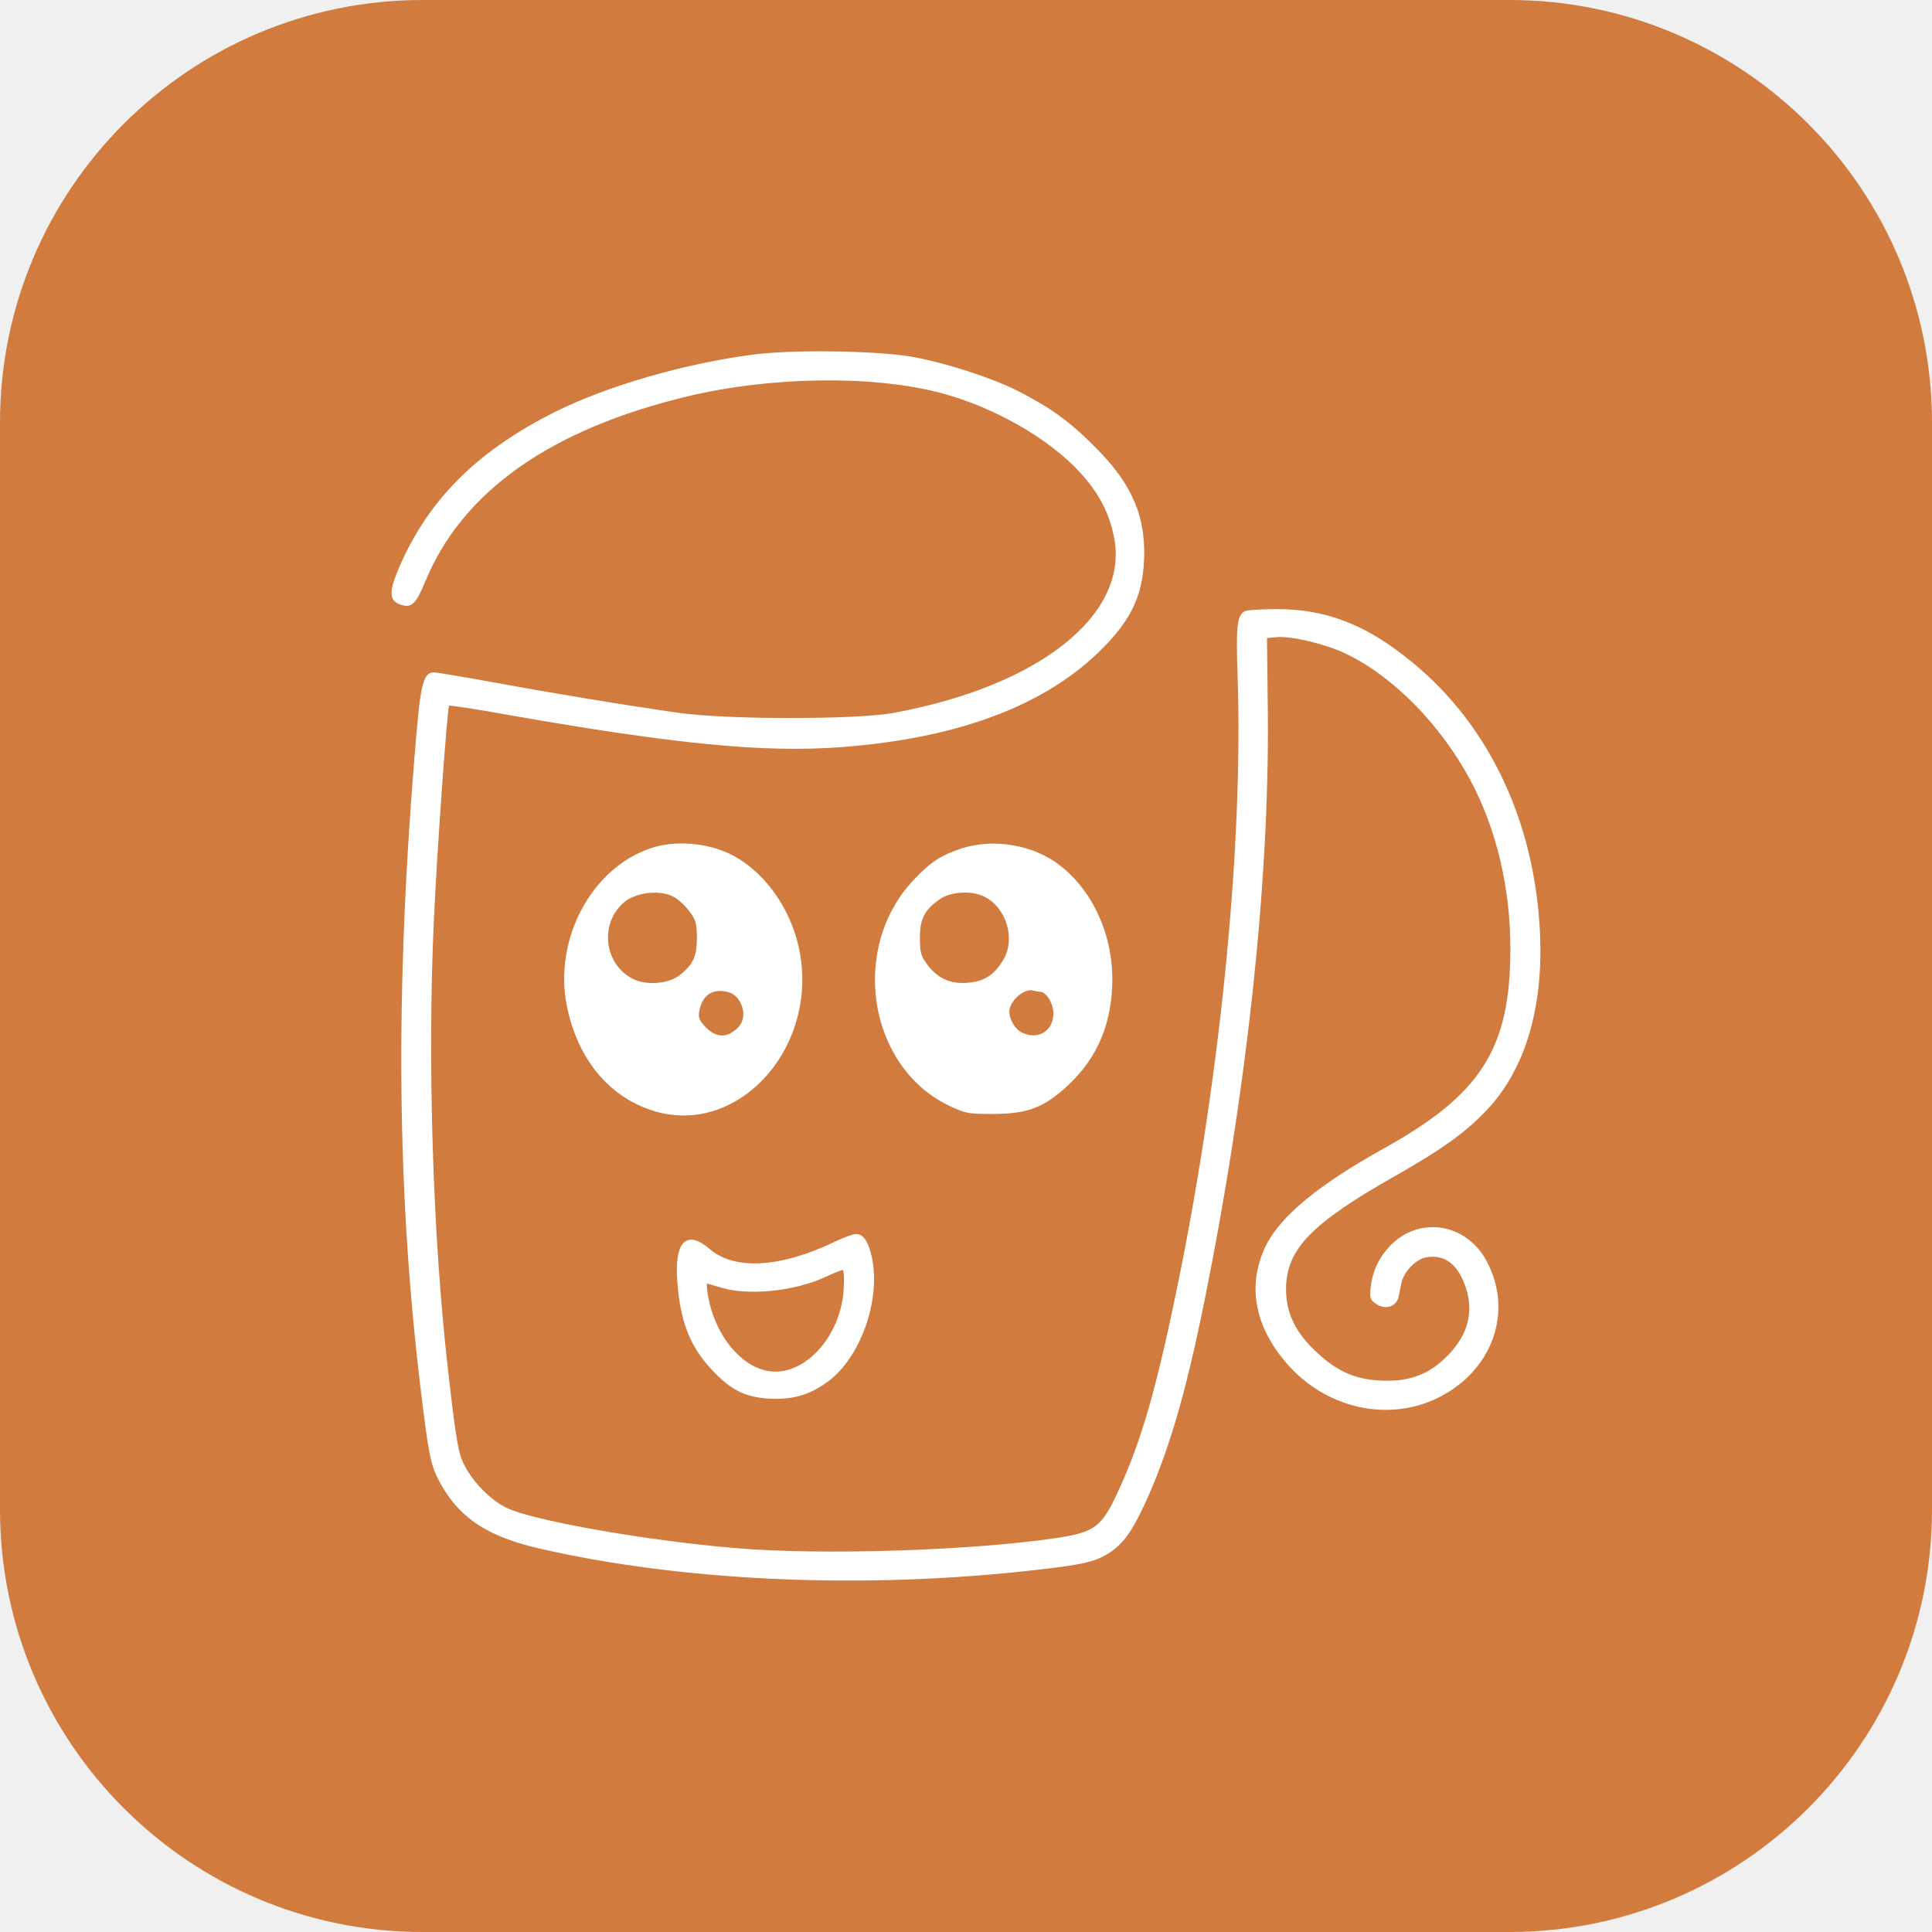
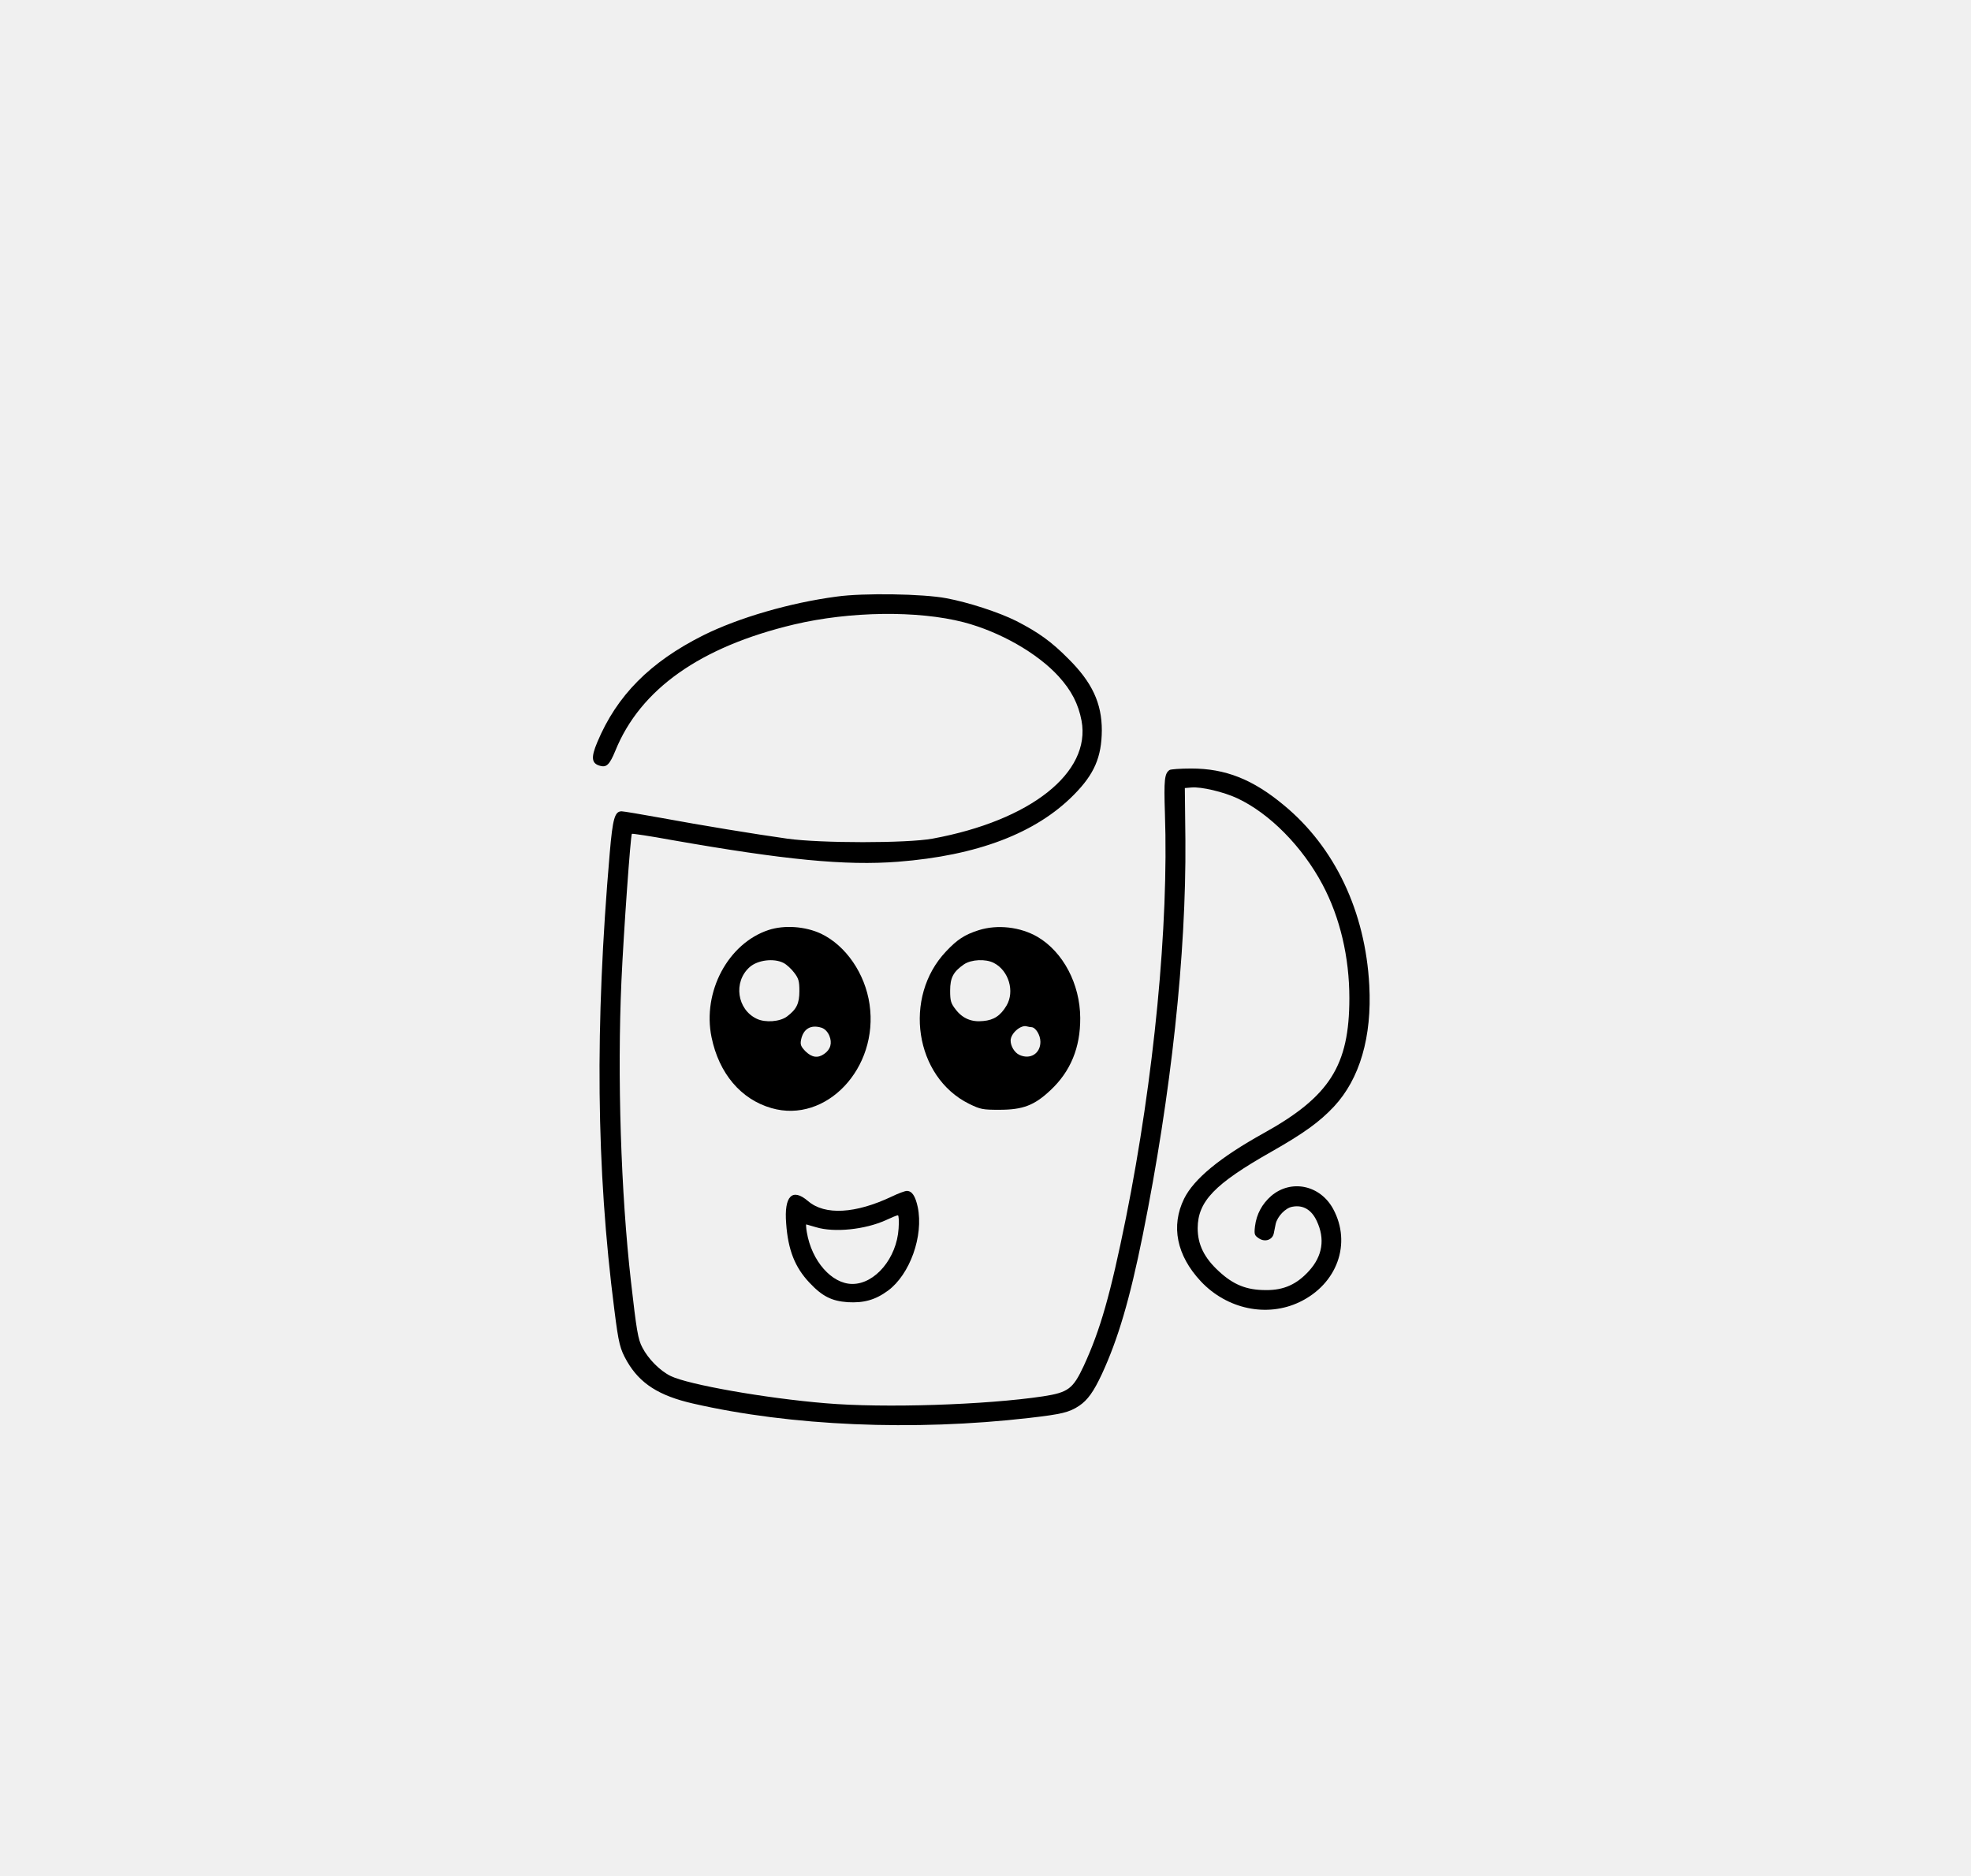
- <svg xmlns="http://www.w3.org/2000/svg" viewBox="0 0 64 64">
-   <rect width="64" height="64" rx="14" fill="#d17b3f" />
-   <svg x="10" y="10" width="44" height="44" viewBox="300.6 301.4 453.3 482.5">
-     <g transform="translate(0,1008) scale(0.1,-0.1)" fill="#ffffff" stroke="none">
-       <path d="M4496 6874 c-251 -33 -528 -114 -717 -208 -287 -144 -465 -324 -570 -575 -35 -83 -31 -115 17 -127 33 -9 50 8 80 81 134 331 456 559 960 679 300 71 665 76 912 12 194 -51 395 -165 510 -291 69 -76 106 -148 123 -238 52 -279 -274 -537 -801 -634 -136 -25 -602 -25 -780 0 -178 25 -458 71 -680 112 -105 19 -200 35 -210 35 -37 0 -48 -38 -64 -225 -80 -930 -73 -1693 25 -2455 23 -182 30 -209 68 -276 69 -119 171 -185 356 -227 523 -120 1182 -149 1805 -77 175 20 215 30 268 65 46 31 78 76 122 170 87 188 150 401 220 748 153 759 234 1512 229 2122 l-3 280 35 3 c53 5 174 -24 247 -58 173 -81 349 -259 458 -464 94 -177 144 -390 144 -610 0 -363 -106 -529 -461 -726 -234 -130 -374 -245 -427 -352 -72 -147 -40 -305 90 -444 141 -150 356 -195 531 -111 202 97 280 315 180 500 -70 129 -226 161 -333 70 -49 -43 -79 -98 -87 -163 -5 -44 -3 -49 21 -65 33 -22 73 -8 80 27 3 13 7 35 10 50 9 41 53 87 90 93 57 11 103 -16 131 -77 45 -96 31 -187 -41 -267 -66 -73 -136 -105 -233 -104 -104 0 -174 29 -251 100 -80 73 -115 145 -115 233 1 144 90 237 395 410 176 100 260 161 337 243 139 149 205 375 190 652 -21 396 -185 742 -459 968 -167 139 -314 197 -498 197 -58 0 -110 -4 -116 -8 -27 -18 -31 -52 -25 -232 21 -603 -59 -1425 -209 -2173 -84 -415 -138 -604 -227 -797 -58 -124 -83 -143 -219 -164 -307 -46 -854 -64 -1169 -37 -325 27 -736 100 -831 146 -58 28 -122 93 -153 154 -23 43 -31 91 -61 355 -54 474 -74 1102 -51 1616 12 265 49 781 56 789 3 2 98 -12 212 -33 609 -107 935 -139 1218 -117 425 33 741 153 945 360 110 111 149 203 150 346 0 146 -52 258 -180 385 -91 92 -161 142 -280 203 -94 47 -257 100 -375 122 -126 24 -446 29 -589 9z" />
-       <path d="M4129 5082 c-217 -72 -356 -332 -306 -576 40 -195 158 -334 322 -381 294 -85 577 215 527 558 -24 165 -127 315 -260 379 -85 40 -198 48 -283 20z m81 -177 c16 -8 42 -32 57 -52 24 -31 28 -46 28 -99 0 -67 -15 -98 -67 -137 -38 -28 -116 -34 -162 -12 -106 50 -127 198 -39 277 43 39 131 50 183 23z m246 -391 c16 -39 7 -74 -28 -98 -34 -24 -66 -19 -100 14 -25 26 -29 36 -24 62 12 59 52 83 110 65 18 -6 33 -22 42 -43z" />
-       <path d="M5258 5081 c-75 -24 -115 -50 -175 -114 -233 -246 -168 -675 124 -819 61 -30 74 -32 162 -32 126 0 188 23 275 105 108 101 161 229 160 389 -1 182 -92 354 -229 435 -93 54 -216 68 -317 36z m82 -176 c80 -41 113 -153 68 -229 -32 -54 -68 -78 -125 -83 -63 -7 -112 14 -149 63 -25 32 -29 46 -29 100 0 70 17 102 75 142 39 26 116 30 160 7z m201 -345 c23 0 49 -42 49 -79 0 -63 -55 -97 -113 -70 -26 12 -47 47 -47 77 0 39 56 87 88 76 8 -2 18 -4 23 -4z" />
-       <path d="M4792 3650 c-196 -93 -360 -102 -450 -25 -85 73 -130 28 -118 -120 10 -142 47 -235 124 -317 69 -74 120 -100 207 -106 86 -5 148 12 216 62 118 87 192 294 160 449 -13 60 -31 87 -59 87 -9 0 -45 -13 -80 -30z m36 -173 c-10 -158 -126 -297 -248 -297 -111 0 -219 123 -245 278 -4 23 -5 42 -3 42 1 0 25 -7 52 -15 98 -30 264 -13 376 38 30 14 59 26 64 26 5 1 7 -32 4 -72z" />
-     </g>
-   </svg>
+ <svg xmlns="http://www.w3.org/2000/svg" version="1.0" width="1059pt" height="1008pt" viewBox="0 0 1059 1008" preserveAspectRatio="xMidYMid meet">
+   <g transform="translate(0,1008) scale(0.1,-0.1)" fill="#000000" stroke="none">
+     <path d="M4496 6874 c-251 -33 -528 -114 -717 -208 -287 -144 -465 -324 -570 -575 -35 -83 -31 -115 17 -127 33 -9 50 8 80 81 134 331 456 559 960 679 300 71 665 76 912 12 194 -51 395 -165 510 -291 69 -76 106 -148 123 -238 52 -279 -274 -537 -801 -634 -136 -25 -602 -25 -780 0 -178 25 -458 71 -680 112 -105 19 -200 35 -210 35 -37 0 -48 -38 -64 -225 -80 -930 -73 -1693 25 -2455 23 -182 30 -209 68 -276 69 -119 171 -185 356 -227 523 -120 1182 -149 1805 -77 175 20 215 30 268 65 46 31 78 76 122 170 87 188 150 401 220 748 153 759 234 1512 229 2122 l-3 280 35 3 c53 5 174 -24 247 -58 173 -81 349 -259 458 -464 94 -177 144 -390 144 -610 0 -363 -106 -529 -461 -726 -234 -130 -374 -245 -427 -352 -72 -147 -40 -305 90 -444 141 -150 356 -195 531 -111 202 97 280 315 180 500 -70 129 -226 161 -333 70 -49 -43 -79 -98 -87 -163 -5 -44 -3 -49 21 -65 33 -22 73 -8 80 27 3 13 7 35 10 50 9 41 53 87 90 93 57 11 103 -16 131 -77 45 -96 31 -187 -41 -267 -66 -73 -136 -105 -233 -104 -104 0 -174 29 -251 100 -80 73 -115 145 -115 233 1 144 90 237 395 410 176 100 260 161 337 243 139 149 205 375 190 652 -21 396 -185 742 -459 968 -167 139 -314 197 -498 197 -58 0 -110 -4 -116 -8 -27 -18 -31 -52 -25 -232 21 -603 -59 -1425 -209 -2173 -84 -415 -138 -604 -227 -797 -58 -124 -83 -143 -219 -164 -307 -46 -854 -64 -1169 -37 -325 27 -736 100 -831 146 -58 28 -122 93 -153 154 -23 43 -31 91 -61 355 -54 474 -74 1102 -51 1616 12 265 49 781 56 789 3 2 98 -12 212 -33 609 -107 935 -139 1218 -117 425 33 741 153 945 360 110 111 149 203 150 346 0 146 -52 258 -180 385 -91 92 -161 142 -280 203 -94 47 -257 100 -375 122 -126 24 -446 29 -589 9z" />
+     <path d="M4129 5082 c-217 -72 -356 -332 -306 -576 40 -195 158 -334 322 -381 294 -85 577 215 527 558 -24 165 -127 315 -260 379 -85 40 -198 48 -283 20z m81 -177 c16 -8 42 -32 57 -52 24 -31 28 -46 28 -99 0 -67 -15 -98 -67 -137 -38 -28 -116 -34 -162 -12 -106 50 -127 198 -39 277 43 39 131 50 183 23z m246 -391 c16 -39 7 -74 -28 -98 -34 -24 -66 -19 -100 14 -25 26 -29 36 -24 62 12 59 52 83 110 65 18 -6 33 -22 42 -43z" />
+     <path d="M5258 5081 c-75 -24 -115 -50 -175 -114 -233 -246 -168 -675 124 -819 61 -30 74 -32 162 -32 126 0 188 23 275 105 108 101 161 229 160 389 -1 182 -92 354 -229 435 -93 54 -216 68 -317 36z m82 -176 c80 -41 113 -153 68 -229 -32 -54 -68 -78 -125 -83 -63 -7 -112 14 -149 63 -25 32 -29 46 -29 100 0 70 17 102 75 142 39 26 116 30 160 7z m201 -345 c23 0 49 -42 49 -79 0 -63 -55 -97 -113 -70 -26 12 -47 47 -47 77 0 39 56 87 88 76 8 -2 18 -4 23 -4z" />
+     <path d="M4792 3650 c-196 -93 -360 -102 -450 -25 -85 73 -130 28 -118 -120 10 -142 47 -235 124 -317 69 -74 120 -100 207 -106 86 -5 148 12 216 62 118 87 192 294 160 449 -13 60 -31 87 -59 87 -9 0 -45 -13 -80 -30z m36 -173 c-10 -158 -126 -297 -248 -297 -111 0 -219 123 -245 278 -4 23 -5 42 -3 42 1 0 25 -7 52 -15 98 -30 264 -13 376 38 30 14 59 26 64 26 5 1 7 -32 4 -72z" />
+   </g>
</svg>
